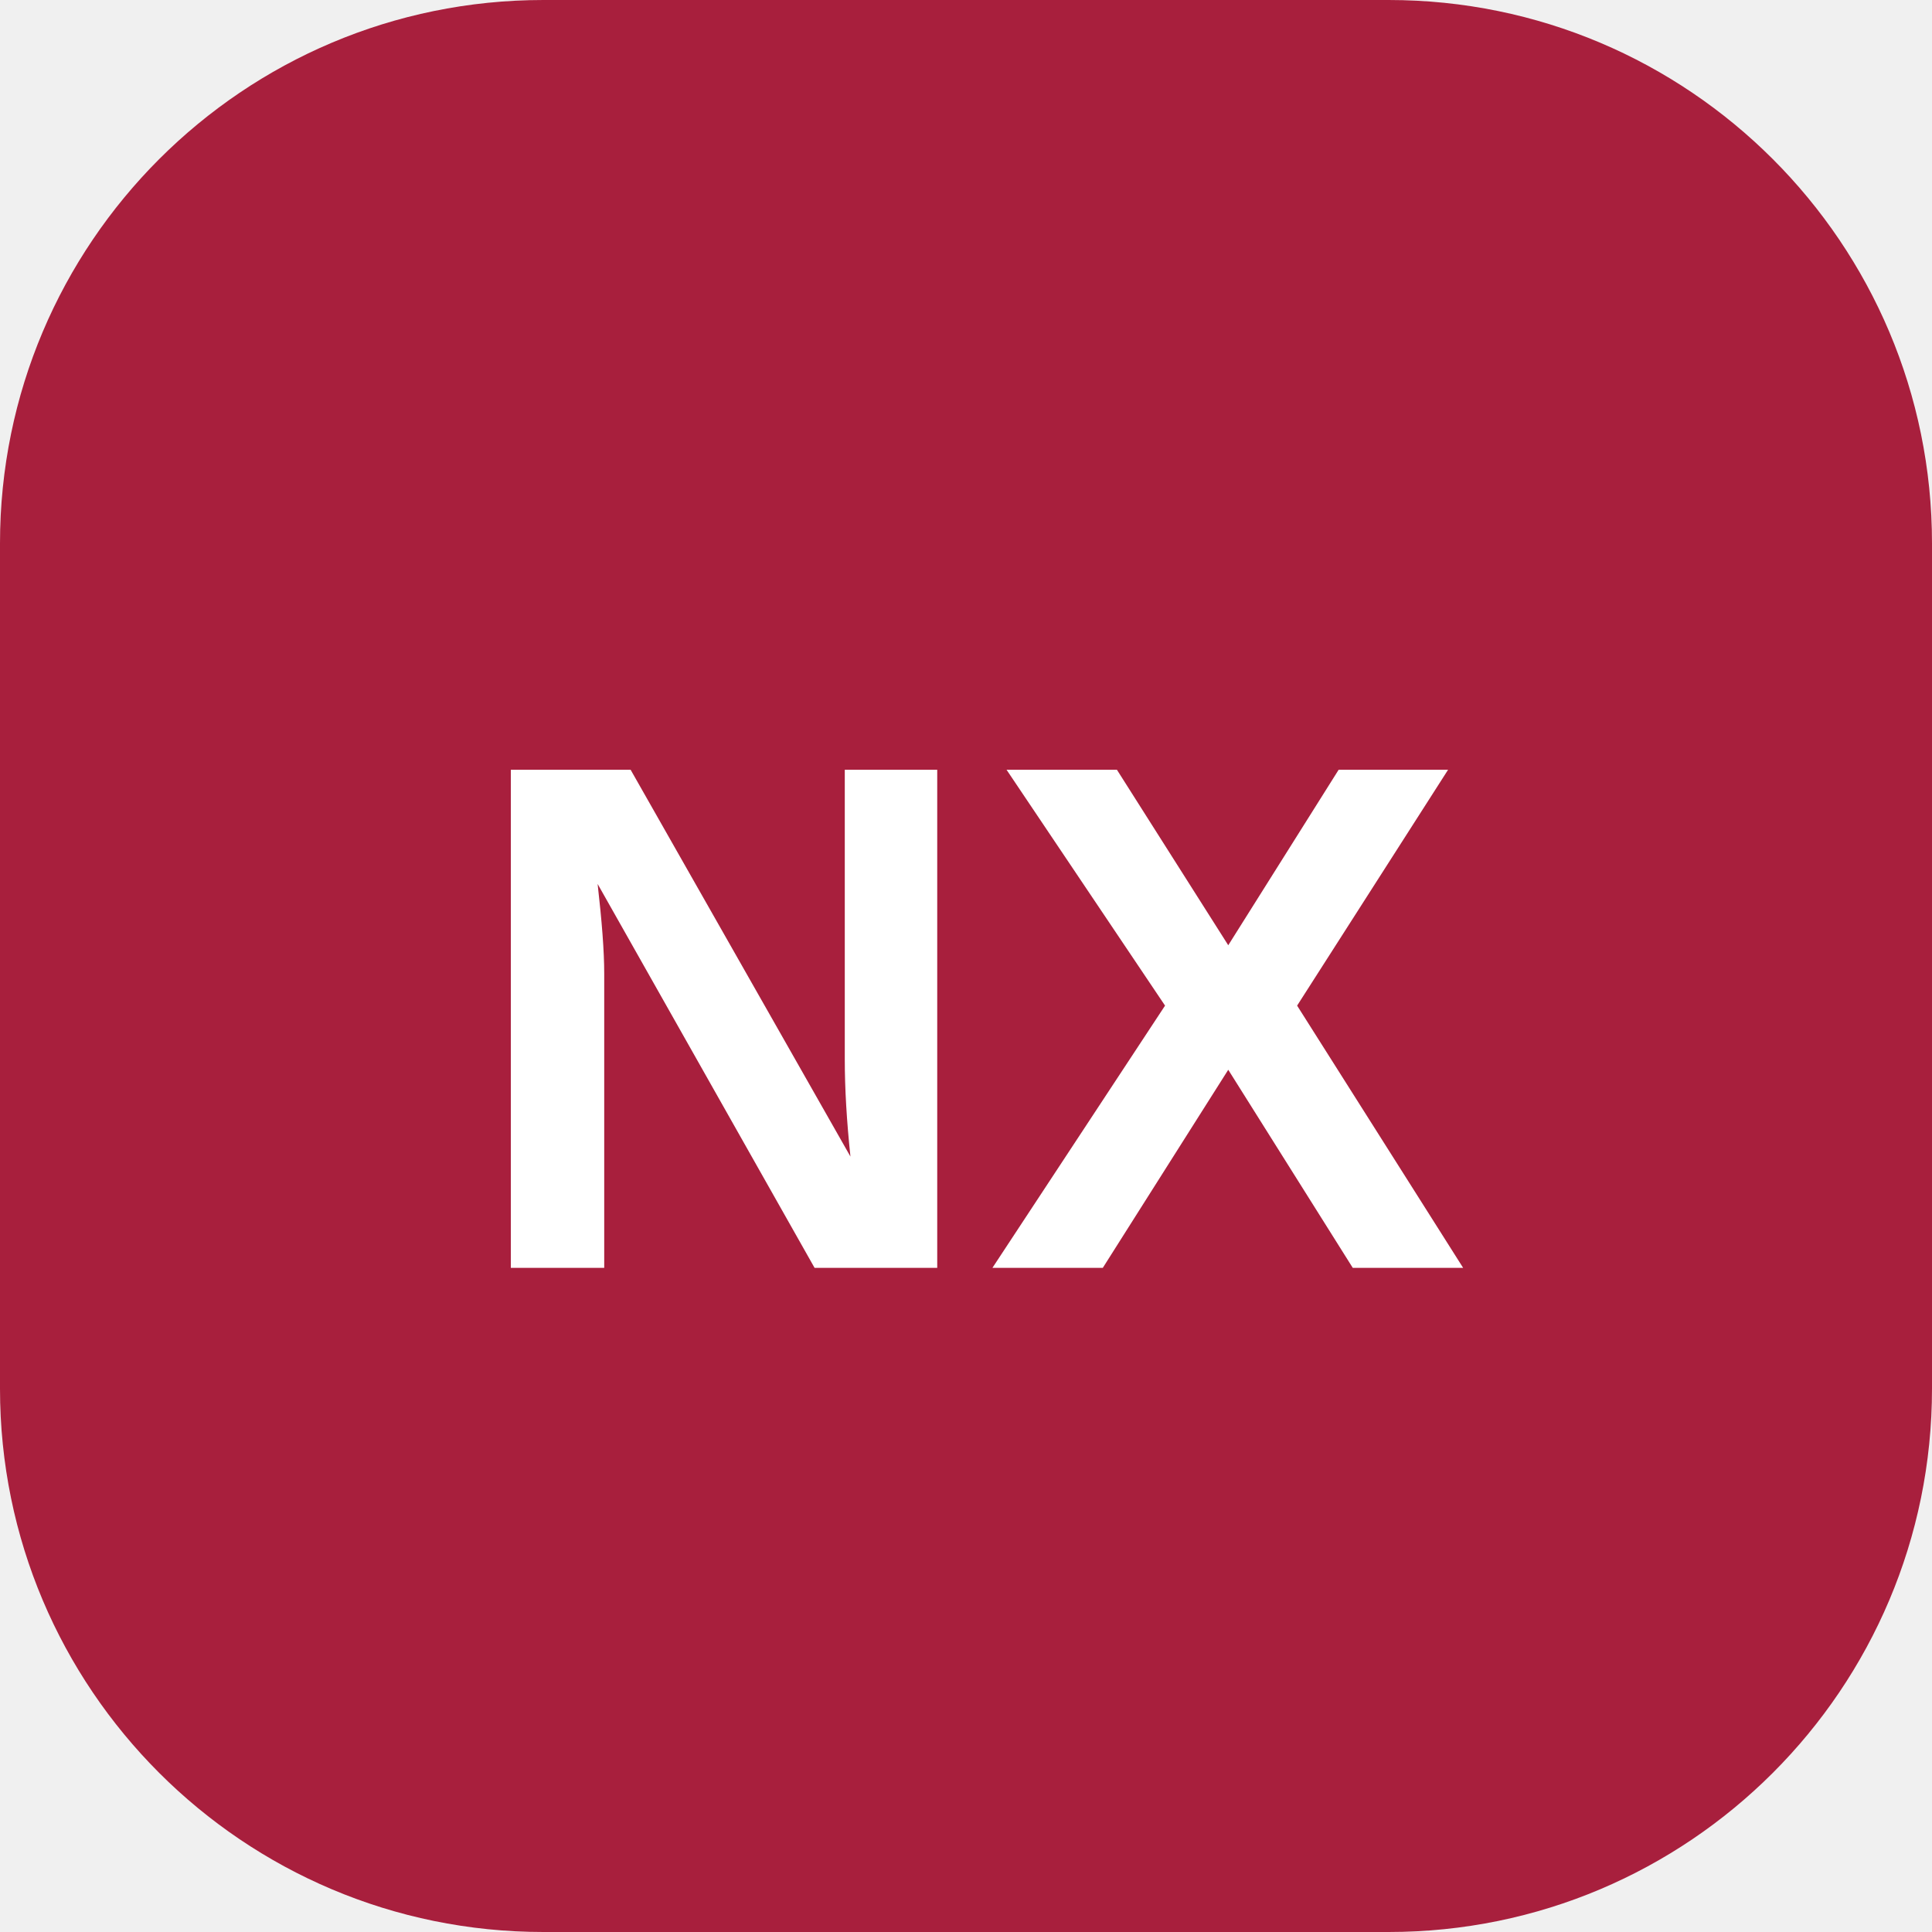
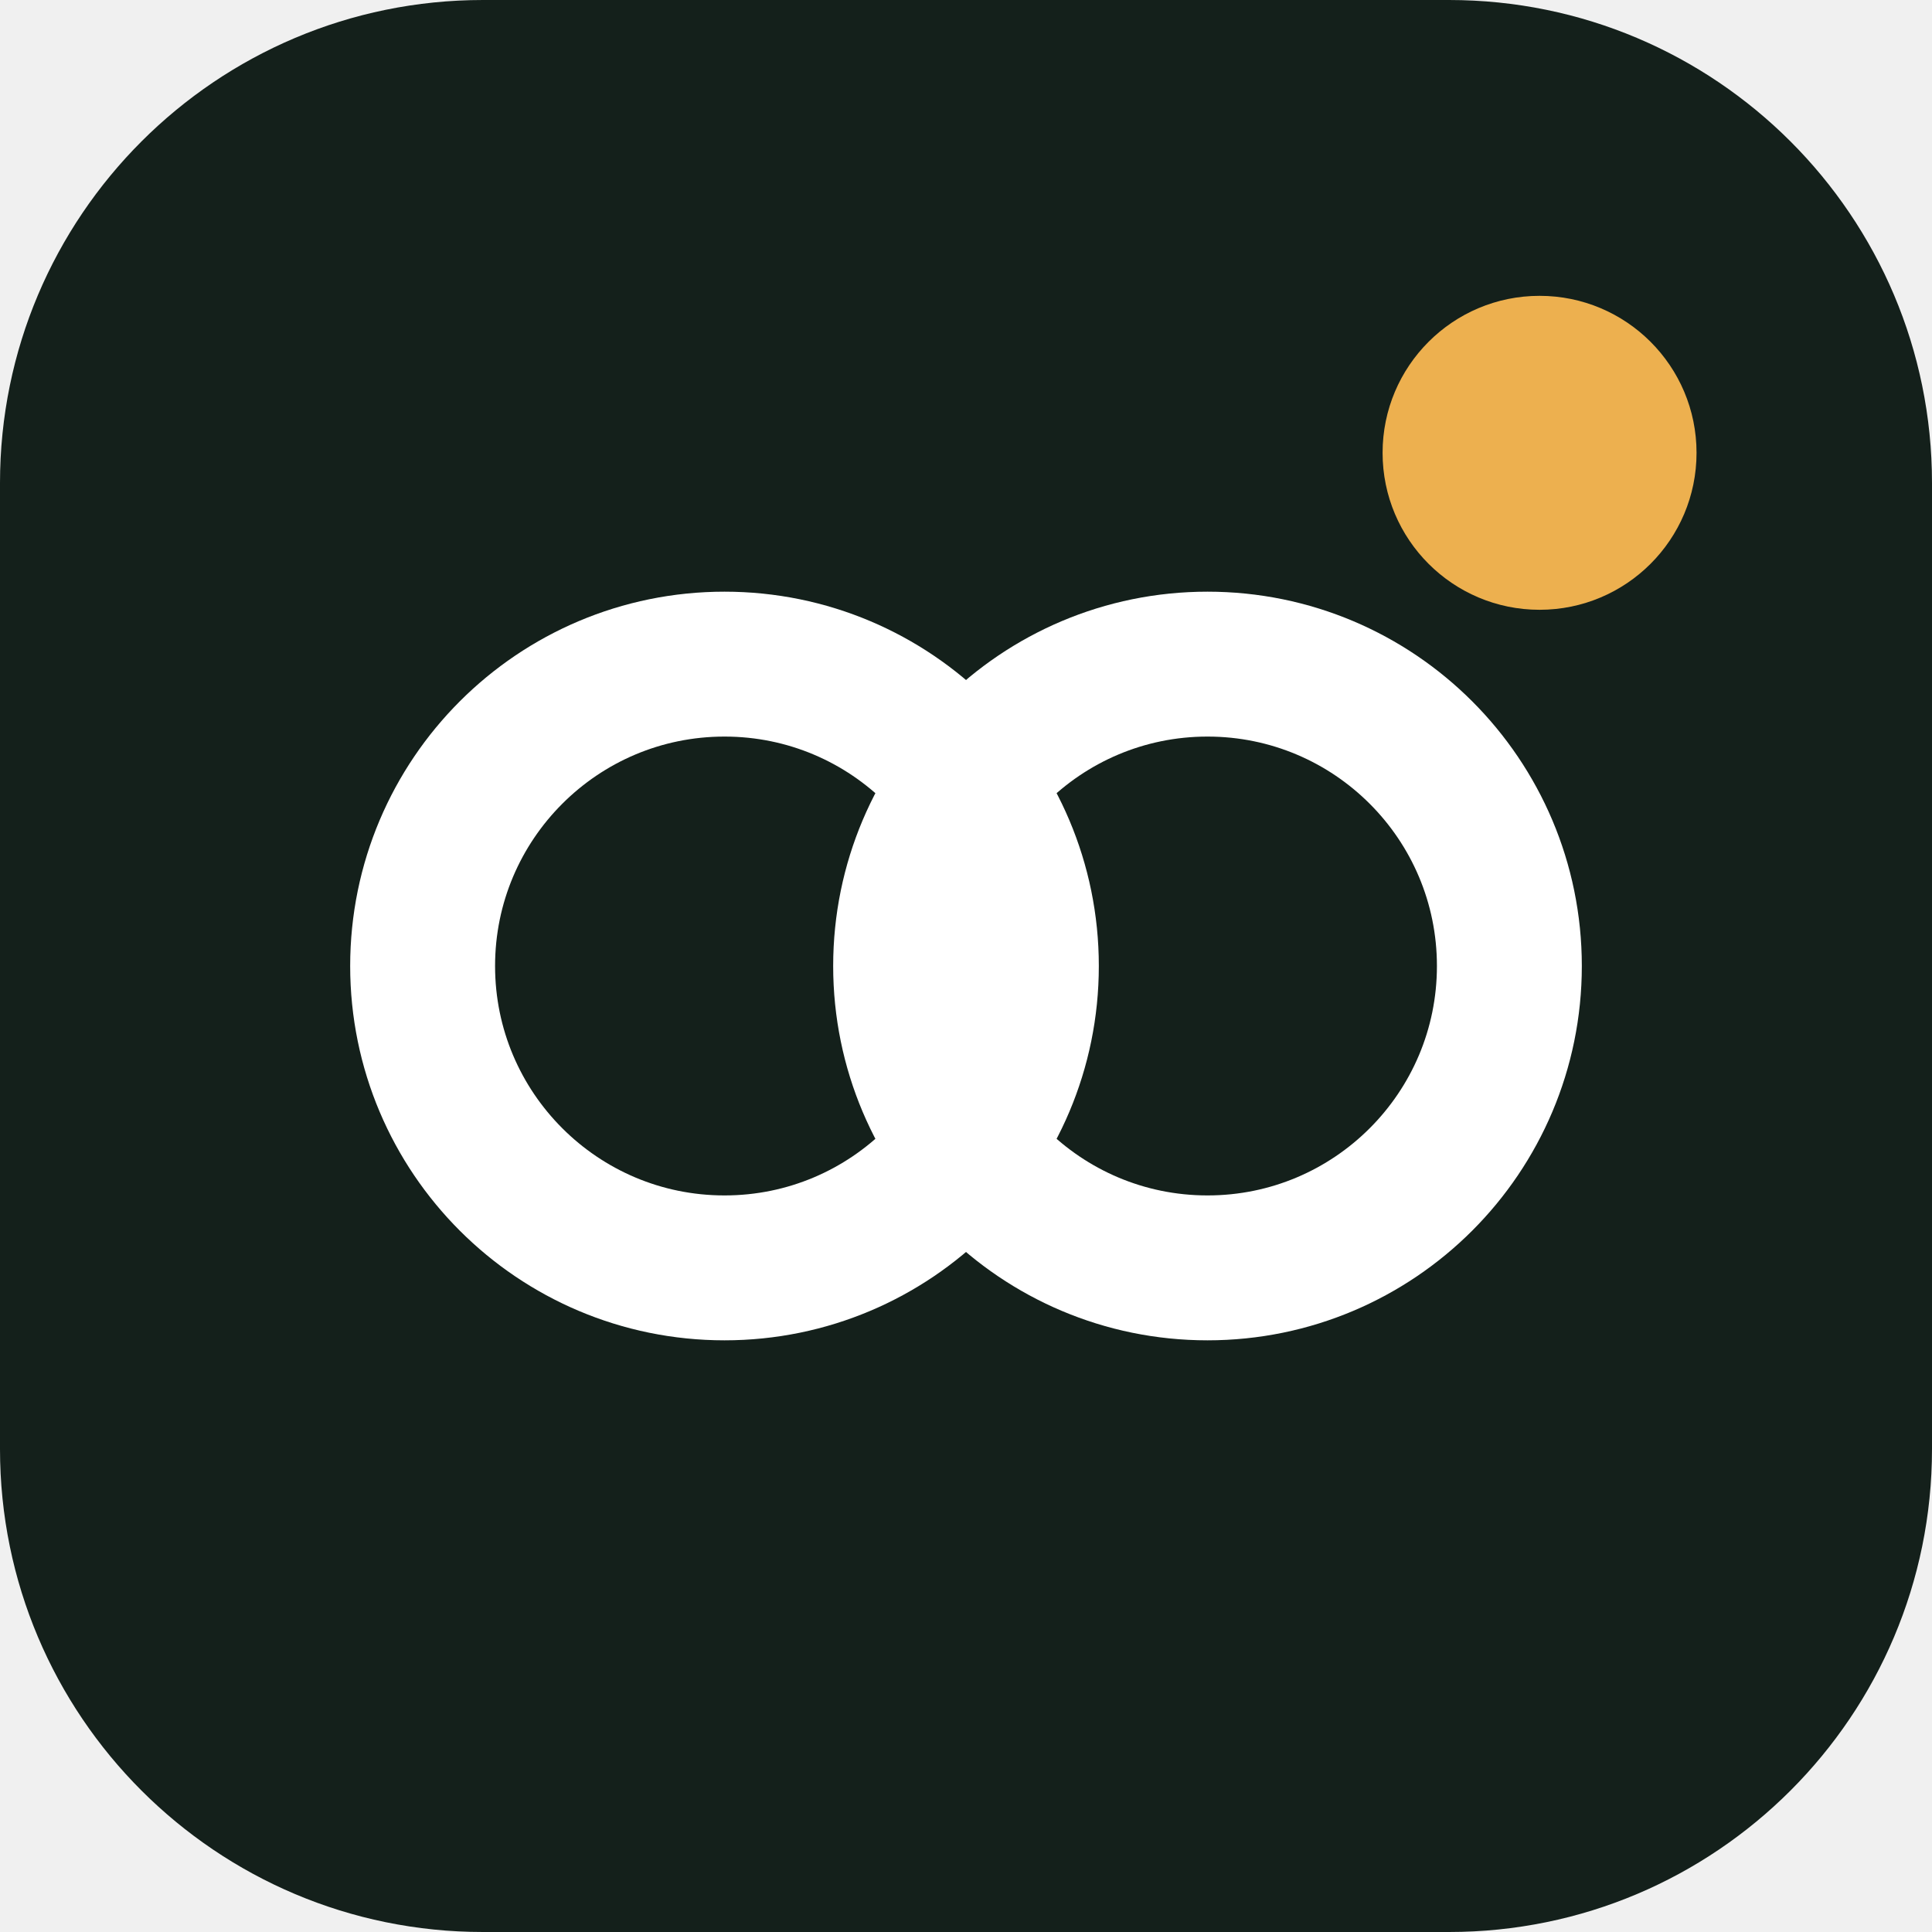
<svg xmlns="http://www.w3.org/2000/svg" viewBox="0 0 32 32">
-   <rect width="32" height="32" rx="9" fill="#A81F3D" />
-   <text x="16" y="21" text-anchor="middle" font-family="system-ui,Segoe UI,Arial,sans-serif" font-size="12" font-weight="700" fill="#fff">NX</text>
+   <rect width="32" height="32" rx="8" fill="#14201B" />
+   <circle cx="12" cy="16" r="5" fill="none" stroke="#fff" stroke-width="2.4" />
+   <circle cx="20" cy="16" r="5" fill="none" stroke="#fff" stroke-width="2.4" />
+   <circle cx="25.5" cy="7.5" r="2.6" fill="#EDB04F" />
</svg>
